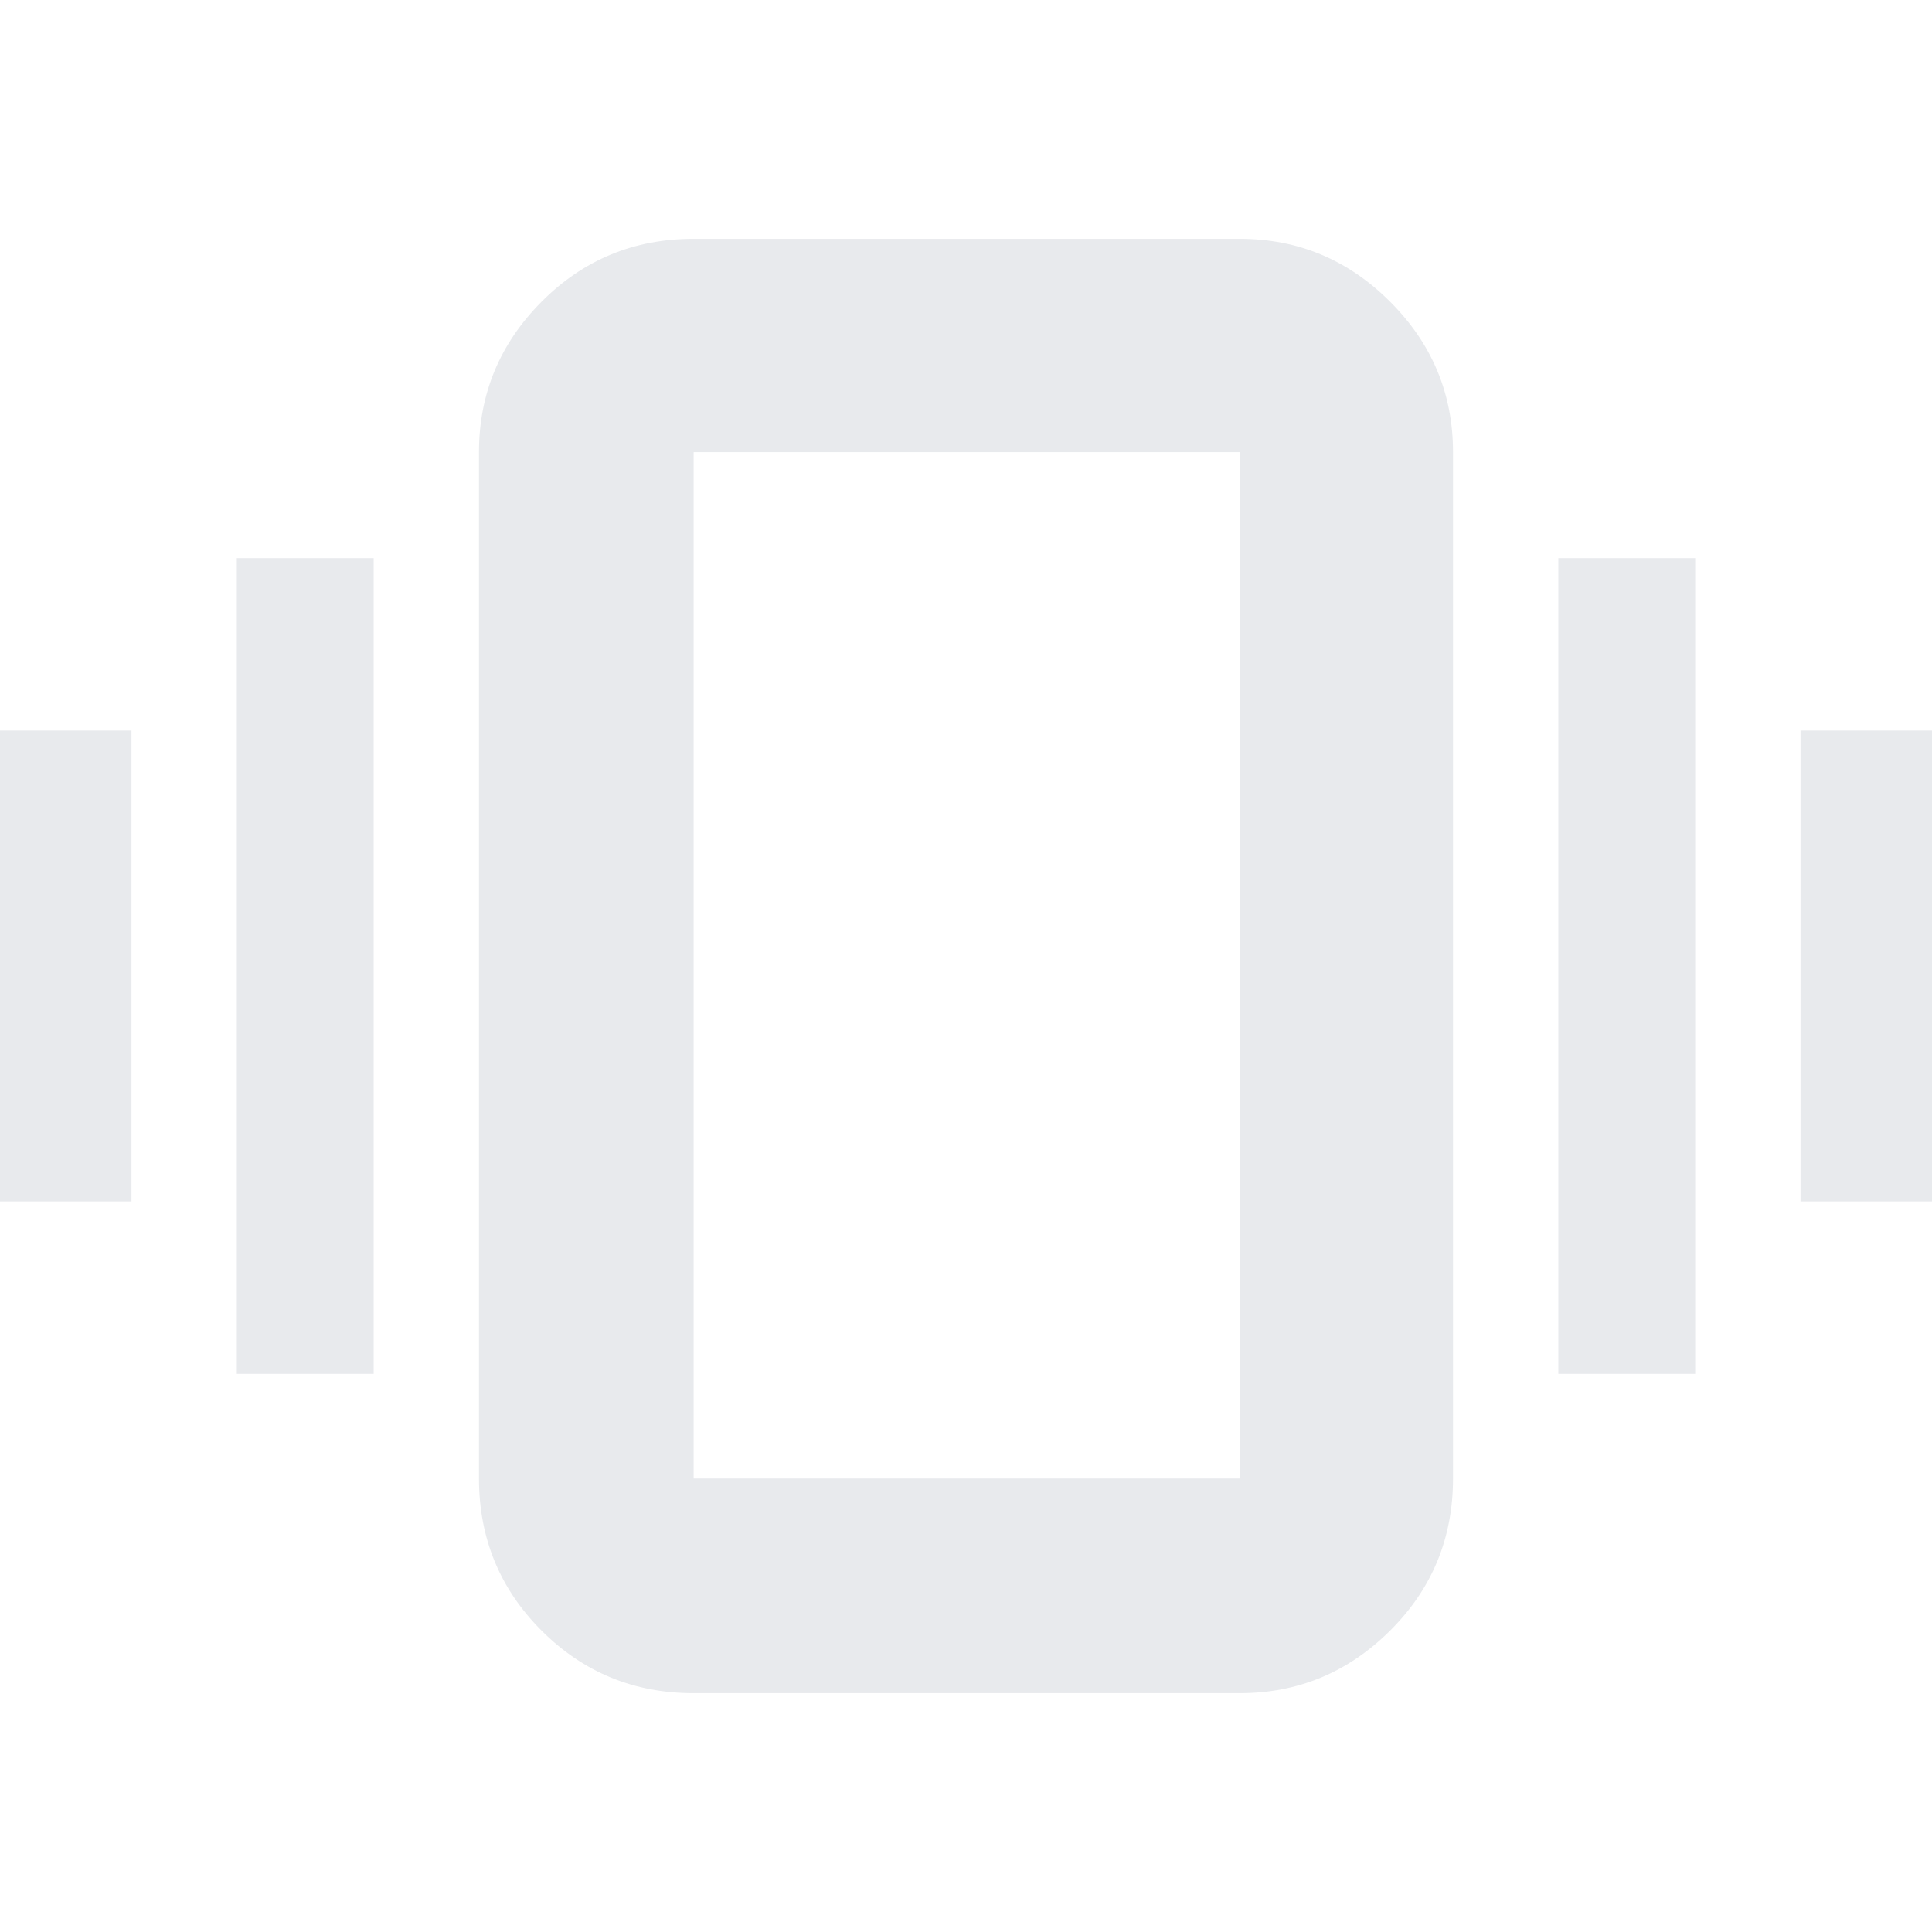
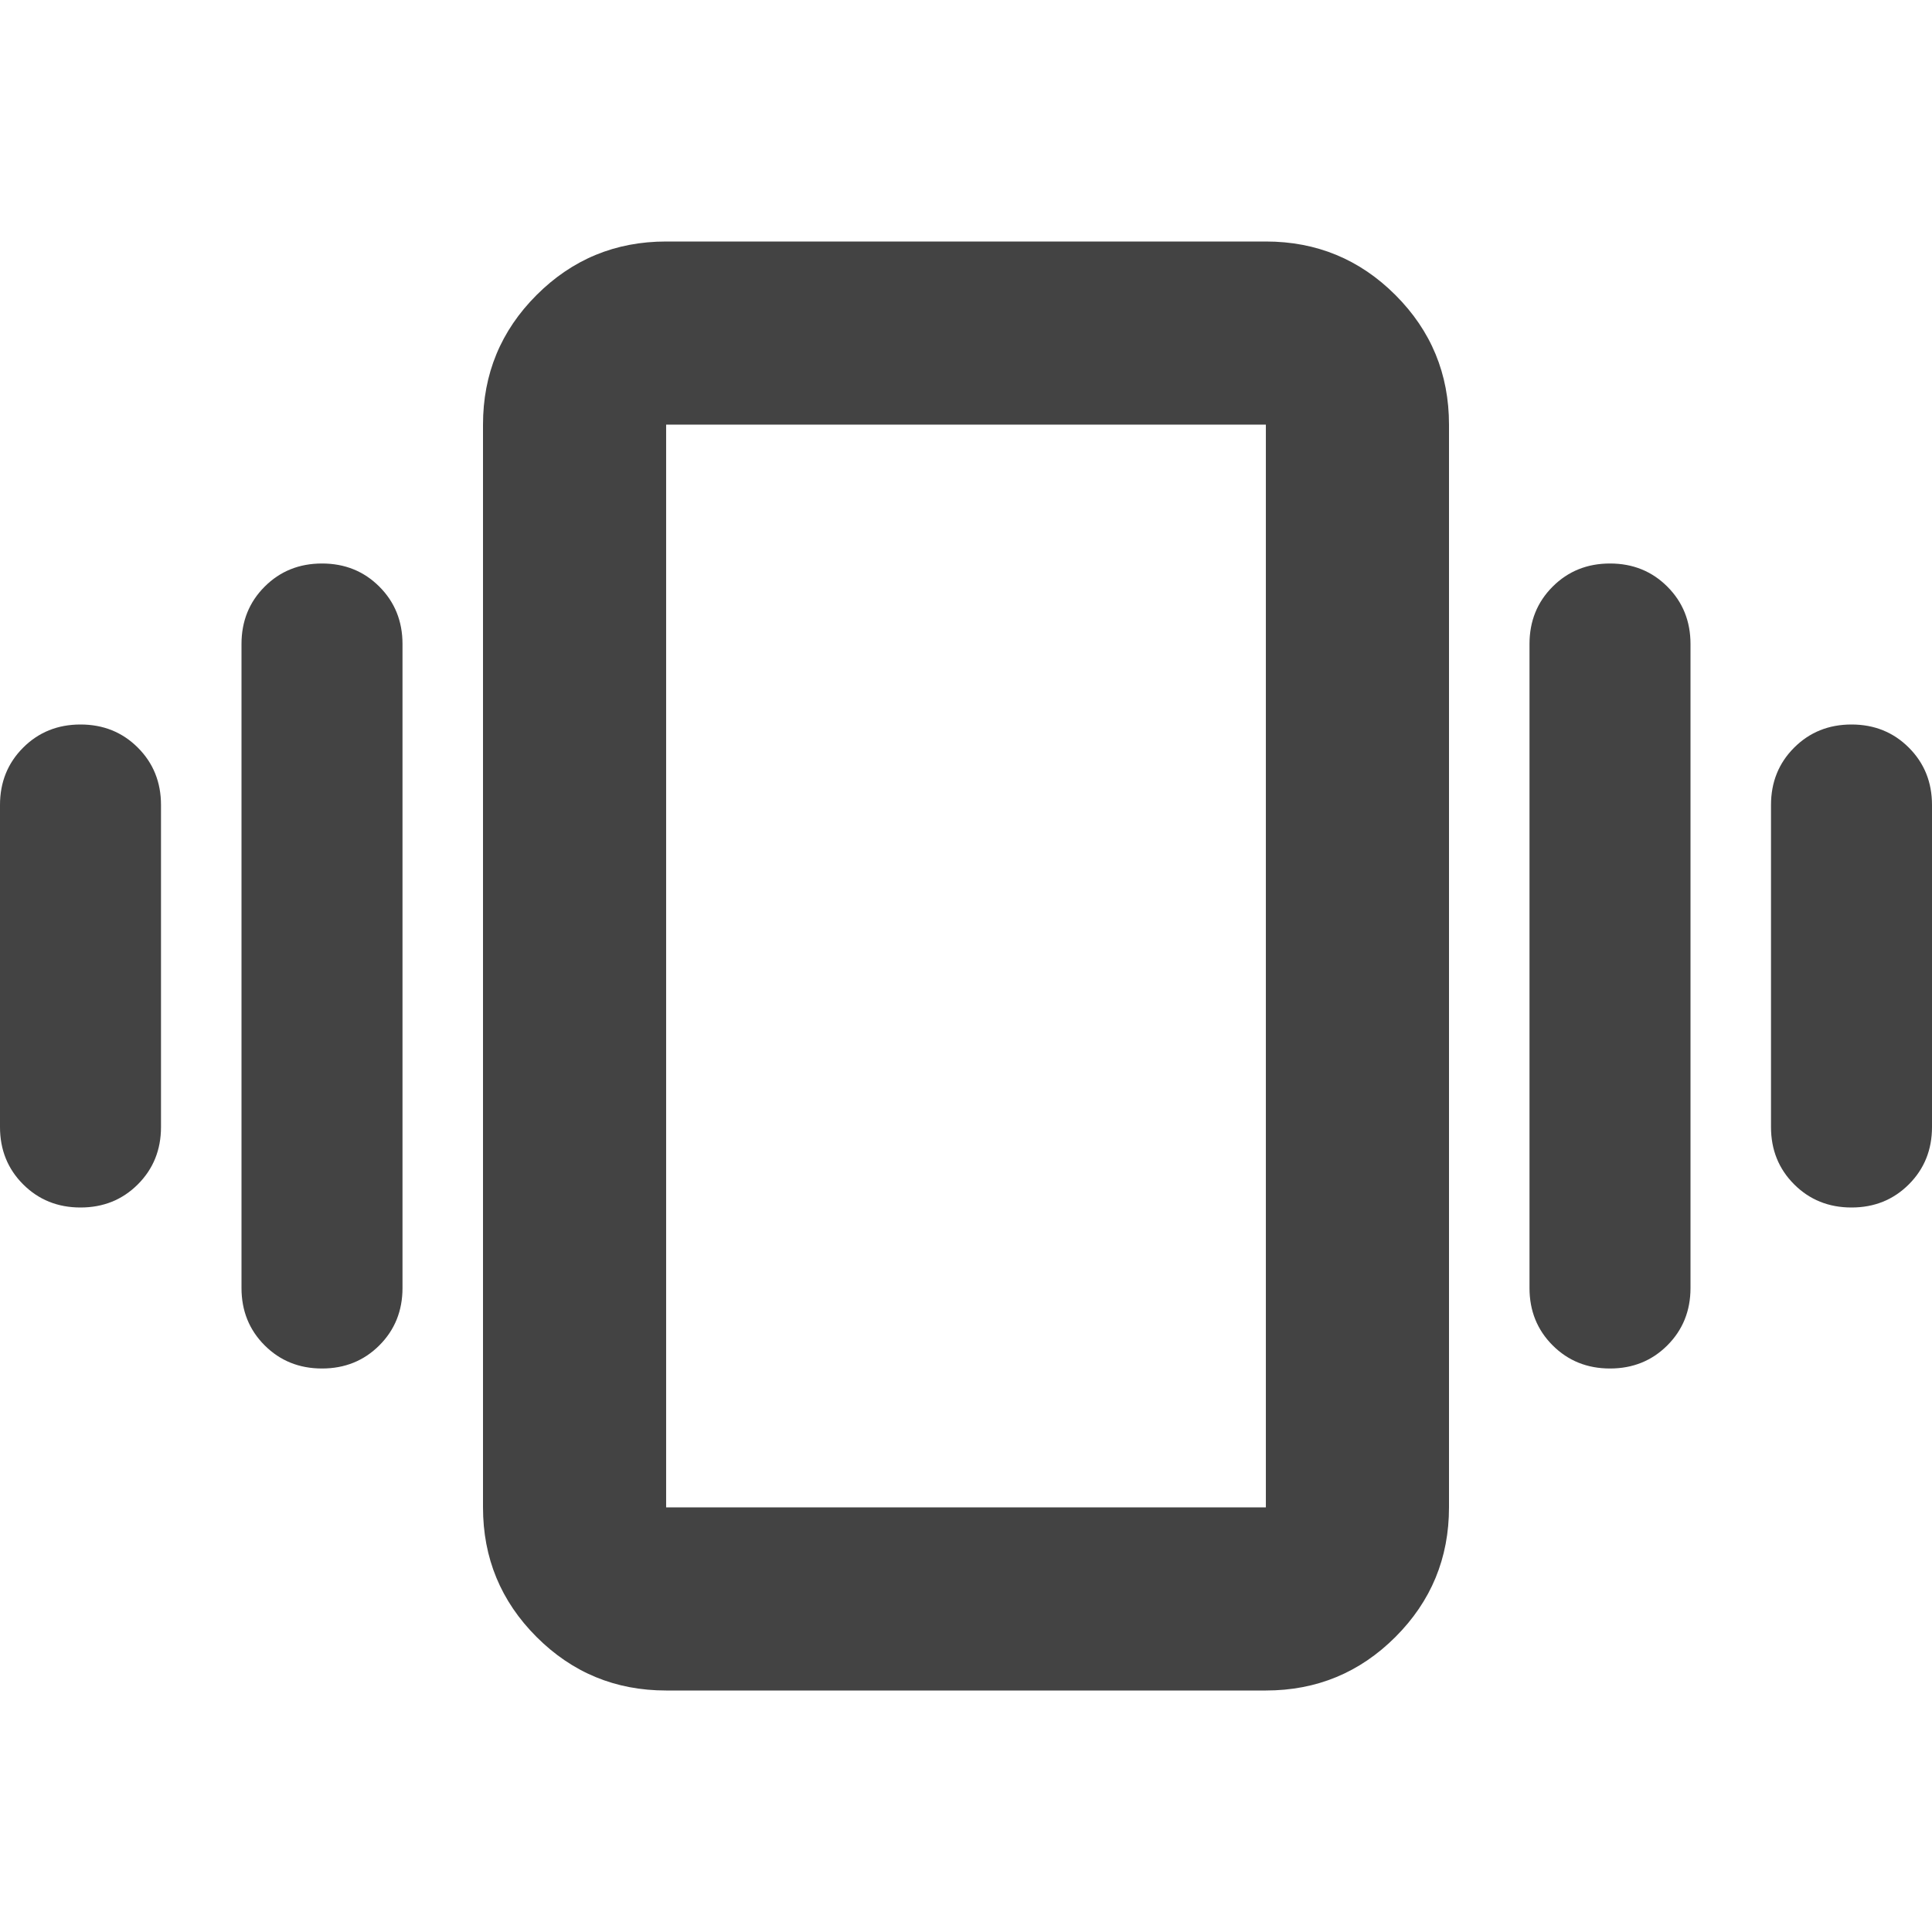
- <svg xmlns="http://www.w3.org/2000/svg" height="24px" viewBox="0 -960 960 960" width="24px" fill="#e8eaed">
-   <path d="M-2.67-363v-234h68v234h-68Zm120.34 85.67v-405.34h68v405.34h-68Zm777-85.67v-234h68v234h-68Zm-120.34 85.67v-405.34h68v405.34h-68ZM344.67-118.67q-44.48 0-75.57-31.09-31.1-31.1-31.1-75.57v-510q0-43.5 31.1-74.75 31.09-31.25 75.57-31.25H616q43.5 0 74.75 31.25T722-735.33v510q0 44.47-31.25 75.57-31.25 31.09-74.75 31.09H344.67Zm0-106.66H616v-510H344.67v510Zm0 0v-510 510Z" />
+ <svg xmlns="http://www.w3.org/2000/svg" height="24px" viewBox="0 -960 960 960" width="24px" fill="#434343">
+   <path d="M40-600q17 0 28.5 11.5T80-560v160q0 17-11.5 28.5T40-360q-17 0-28.5-11.5T0-400v-160q0-17 11.5-28.5T40-600Zm120-80q17 0 28.5 11.5T200-640v320q0 17-11.5 28.5T160-280q-17 0-28.5-11.5T120-320v-320q0-17 11.5-28.5T160-680Zm760 80q17 0 28.5 11.5T960-560v160q0 17-11.5 28.5T920-360q-17 0-28.5-11.5T880-400v-160q0-17 11.5-28.5T920-600Zm-120-80q17 0 28.5 11.5T840-640v320q0 17-11.5 28.5T800-280q-17 0-28.5-11.5T760-320v-320q0-17 11.5-28.5T800-680ZM331-120q-37.78 0-64.39-26.61T240-211v-538q0-37.78 26.61-64.39T331-840h298q37.78 0 64.39 26.61T720-749v538q0 37.78-26.61 64.39T629-120H331Zm0-91h298v-538H331v538Zm0 0v-538 538Z" />
</svg>
